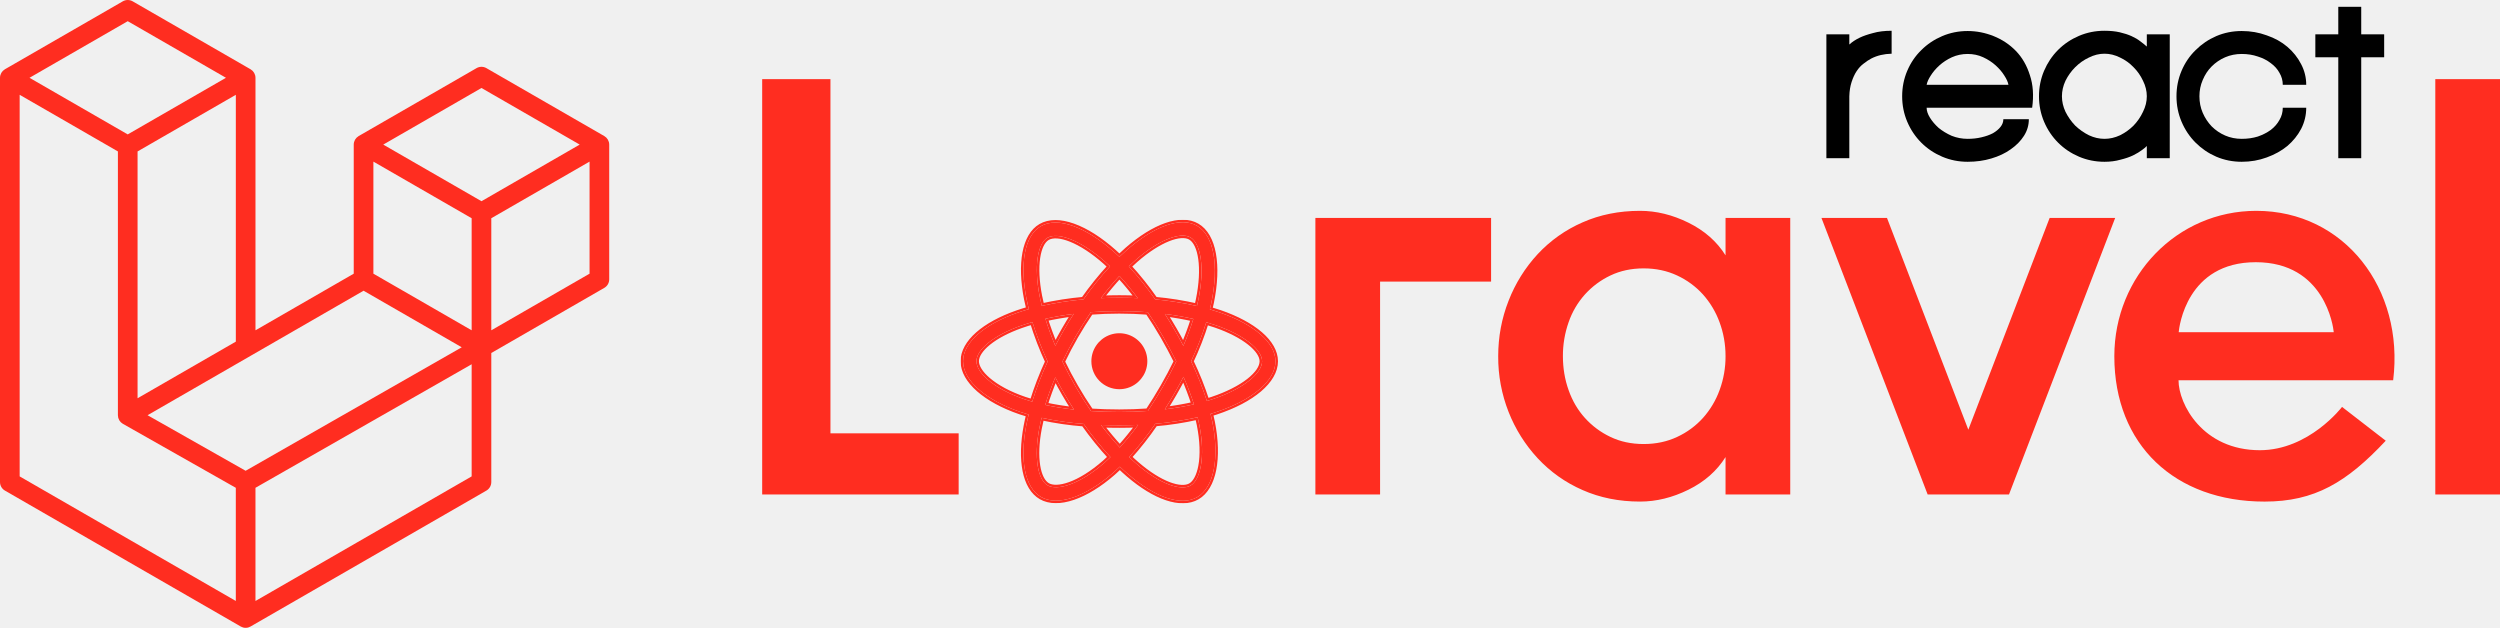
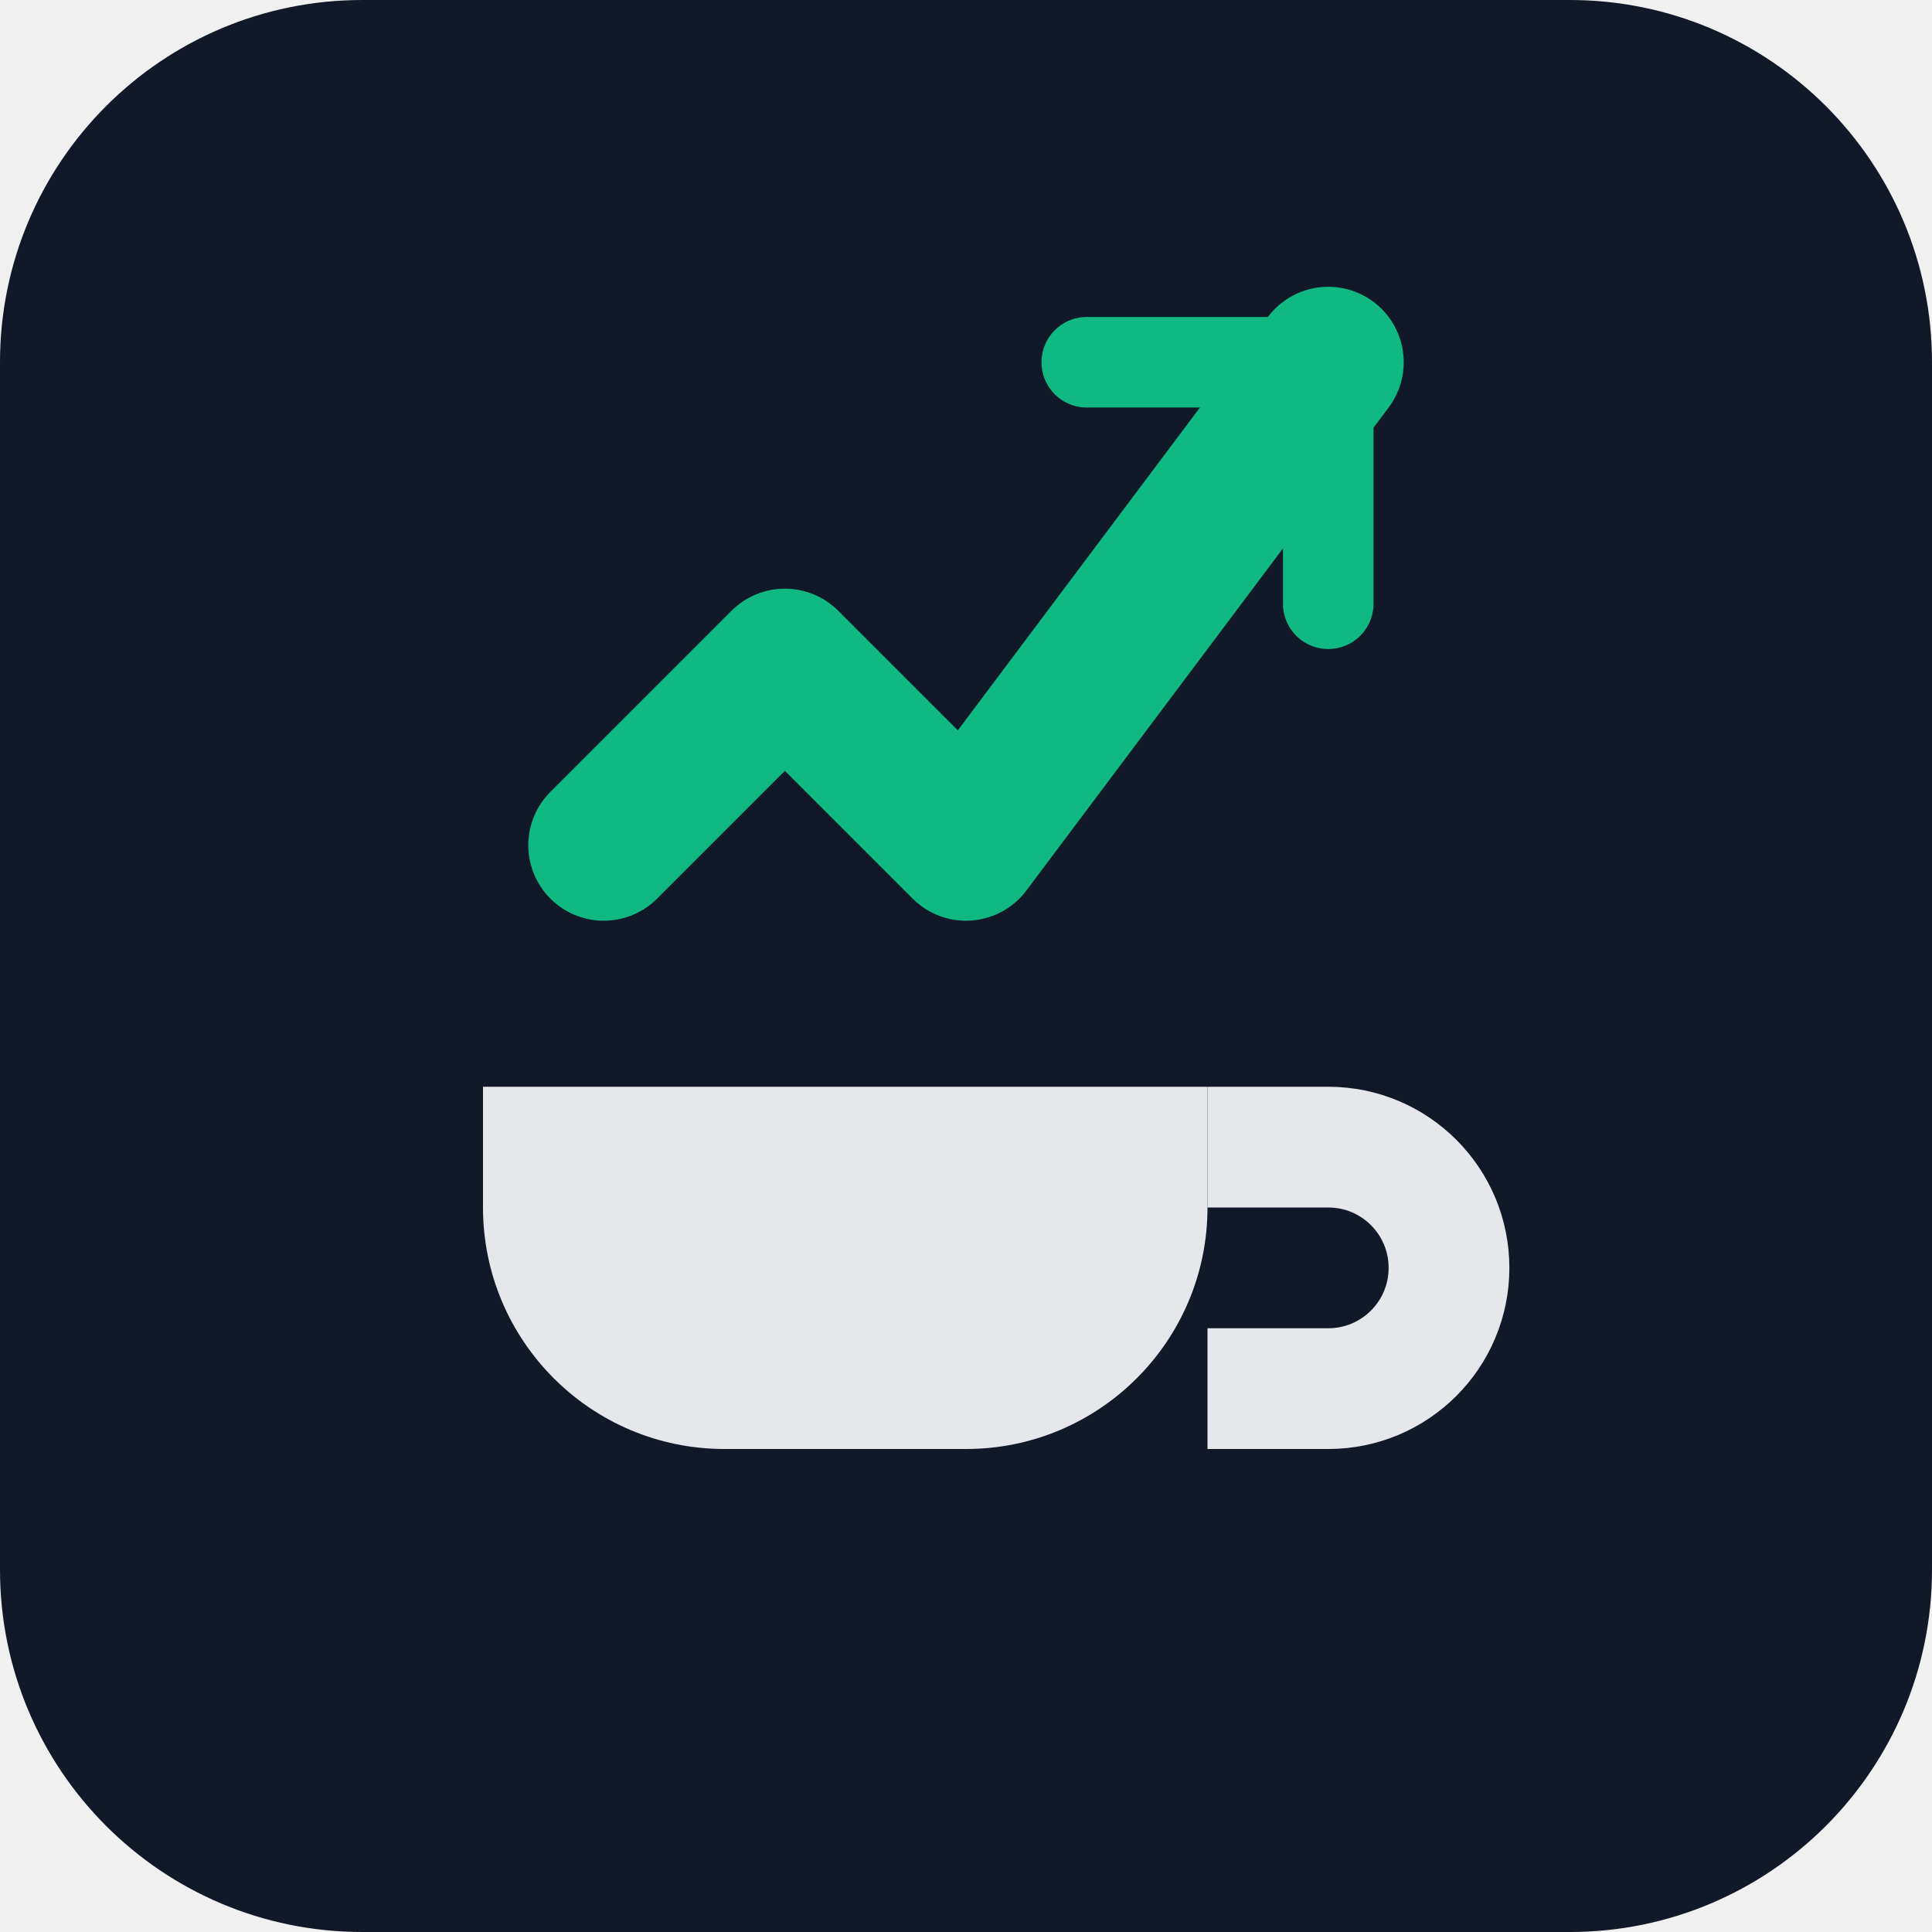
- <svg xmlns="http://www.w3.org/2000/svg" width="1991" height="500" viewBox="0 0 1991 500" fill="none">
-   <mask id="path-1-outside-1_1_7" maskUnits="userSpaceOnUse" x="765" y="175" width="253" height="226" fill="black">
-     <rect fill="white" x="765" y="175" width="253" height="226" />
-     <path d="M971.537 248.894C968.887 247.988 966.217 247.145 963.529 246.365C963.975 244.551 964.386 242.726 964.763 240.892C970.827 211.403 966.862 187.646 953.33 179.825C940.374 172.321 919.125 180.141 897.69 198.84C895.582 200.685 893.518 202.585 891.496 204.541C890.149 203.242 888.767 201.97 887.35 200.727C864.884 180.732 842.365 172.31 828.849 180.157C815.893 187.677 812.042 210.009 817.499 237.958C818.045 240.722 818.658 243.474 819.339 246.214C816.152 247.121 813.073 248.09 810.13 249.117C783.823 258.316 767 272.739 767 287.696C767 303.15 785.056 318.646 812.488 328.042C814.713 328.799 816.959 329.502 819.225 330.152C818.489 333.085 817.838 336.051 817.271 339.05C812.089 366.518 816.131 388.321 829.062 395.795C842.417 403.511 864.822 395.582 886.661 376.458C888.389 374.945 890.116 373.347 891.844 371.664C894.027 373.775 896.273 375.824 898.581 377.811C919.726 396.043 940.607 403.408 953.517 395.914C966.862 388.171 971.2 364.746 965.566 336.246C965.134 334.07 964.637 331.848 964.074 329.582C965.649 329.115 967.192 328.633 968.702 328.136C997.206 318.667 1015.78 303.358 1015.78 287.711C1015.76 272.682 998.403 258.165 971.537 248.894ZM904.681 206.873C923.043 190.854 940.208 184.531 948.033 189.05C956.362 193.865 959.601 213.279 954.367 238.741C954.021 240.399 953.648 242.053 953.247 243.701C942.289 241.208 931.177 239.449 919.985 238.435C913.577 229.204 906.553 220.417 898.959 212.133C900.818 210.33 902.722 208.576 904.671 206.873H904.681ZM840.453 300.476C842.702 304.829 845.053 309.129 847.507 313.376C850.005 317.708 852.608 321.977 855.317 326.182C847.616 325.345 839.963 324.111 832.389 322.487C834.586 315.376 837.292 307.991 840.453 300.476ZM840.453 275.429C837.343 268.074 834.711 260.84 832.55 253.853C839.65 252.262 847.216 250.962 855.104 249.977C852.461 254.102 849.918 258.288 847.475 262.534C845.033 266.781 842.687 271.079 840.437 275.429H840.453ZM846.102 287.955C849.377 281.124 852.905 274.425 856.685 267.857C860.461 261.292 864.481 254.878 868.745 248.614C876.146 248.054 883.733 247.759 891.398 247.759C899.063 247.759 906.697 248.054 914.093 248.619C918.311 254.869 922.307 261.261 926.08 267.795C929.853 274.328 933.427 280.996 936.803 287.799C933.472 294.654 929.906 301.381 926.106 307.981C922.336 314.545 918.363 320.978 914.186 327.281C906.801 327.799 899.156 328.084 891.382 328.084C883.609 328.084 876.109 327.84 868.859 327.369C864.564 321.084 860.511 314.642 856.7 308.043C852.89 301.444 849.352 294.748 846.087 287.955H846.102ZM935.305 313.303C937.81 308.957 940.215 304.553 942.519 300.093C945.678 307.255 948.467 314.576 950.874 322.025C943.21 323.751 935.462 325.074 927.661 325.99C930.293 321.813 932.842 317.584 935.305 313.303ZM942.416 275.434C940.121 271.063 937.736 266.744 935.258 262.477C932.84 258.269 930.319 254.113 927.697 250.008C935.632 251.013 943.245 252.35 950.381 253.983C948.087 261.262 945.428 268.421 942.416 275.434ZM891.502 219.747C896.677 225.401 901.563 231.314 906.143 237.461C896.347 236.994 886.545 236.994 876.736 237.461C881.572 231.066 886.521 225.131 891.502 219.747ZM834.198 189.366C842.521 184.536 860.924 191.439 880.323 208.682C881.561 209.786 882.81 210.941 884.054 212.139C876.422 220.421 869.348 229.201 862.878 238.42C851.711 239.426 840.621 241.157 829.678 243.602C829.046 241.059 828.476 238.499 827.968 235.922C823.278 211.962 826.382 193.901 834.198 189.366ZM822.065 319.89C819.992 319.299 817.945 318.658 815.924 317.967C803.796 313.821 793.779 308.411 786.901 302.518C780.744 297.237 777.624 291.966 777.624 287.696C777.624 278.621 791.13 267.043 813.654 259.191C816.483 258.207 819.337 257.307 822.215 256.491C825.561 267.242 829.612 277.759 834.343 287.976C829.555 298.333 825.454 308.994 822.065 319.89ZM879.659 368.436C870.004 376.894 860.333 382.89 851.808 385.911C844.148 388.622 838.048 388.7 834.363 386.569C826.517 382.035 823.252 364.523 827.704 341.035C828.232 338.271 828.837 335.507 829.518 332.743C840.57 335.124 851.771 336.75 863.044 337.609C869.577 346.876 876.71 355.706 884.396 364.041C882.852 365.559 881.271 367.021 879.659 368.436ZM891.797 356.402C886.76 350.955 881.732 344.927 876.83 338.449C881.594 338.636 886.445 338.729 891.382 338.729C896.451 338.729 901.468 338.62 906.412 338.397C901.849 344.643 896.971 350.652 891.797 356.402ZM956.331 371.219C954.849 379.221 951.869 384.559 948.184 386.694C940.342 391.244 923.577 385.331 905.5 369.736C903.427 367.954 901.354 366.041 899.244 364.036C906.781 355.668 913.747 346.803 920.094 337.501C931.429 336.54 942.685 334.8 953.781 332.292C954.289 334.344 954.738 336.355 955.128 338.325C957.621 350.918 957.979 362.31 956.331 371.219ZM965.349 318.024C963.991 318.475 962.591 318.911 961.171 319.336C957.692 308.535 953.483 297.983 948.572 287.753C953.299 277.659 957.343 267.26 960.679 256.626C963.224 257.367 965.696 258.145 968.075 258.969C991.096 266.908 1005.14 278.663 1005.14 287.696C1005.14 297.335 989.971 309.846 965.349 318.024Z" />
-   </mask>
-   <path d="M971.537 248.894C968.887 247.988 966.217 247.145 963.529 246.365C963.975 244.551 964.386 242.726 964.763 240.892C970.827 211.403 966.862 187.646 953.33 179.825C940.374 172.321 919.125 180.141 897.69 198.84C895.582 200.685 893.518 202.585 891.496 204.541C890.149 203.242 888.767 201.97 887.35 200.727C864.884 180.732 842.365 172.31 828.849 180.157C815.893 187.677 812.042 210.009 817.499 237.958C818.045 240.722 818.658 243.474 819.339 246.214C816.152 247.121 813.073 248.09 810.13 249.117C783.823 258.316 767 272.739 767 287.696C767 303.15 785.056 318.646 812.488 328.042C814.713 328.799 816.959 329.502 819.225 330.152C818.489 333.085 817.838 336.051 817.271 339.05C812.089 366.518 816.131 388.321 829.062 395.795C842.417 403.511 864.822 395.582 886.661 376.458C888.389 374.945 890.116 373.347 891.844 371.664C894.027 373.775 896.273 375.824 898.581 377.811C919.726 396.043 940.607 403.408 953.517 395.914C966.862 388.171 971.2 364.746 965.566 336.246C965.134 334.07 964.637 331.848 964.074 329.582C965.649 329.115 967.192 328.633 968.702 328.136C997.206 318.667 1015.78 303.358 1015.78 287.711C1015.76 272.682 998.403 258.165 971.537 248.894ZM904.681 206.873C923.043 190.854 940.208 184.531 948.033 189.05C956.362 193.865 959.601 213.279 954.367 238.741C954.021 240.399 953.648 242.053 953.247 243.701C942.289 241.208 931.177 239.449 919.985 238.435C913.577 229.204 906.553 220.417 898.959 212.133C900.818 210.33 902.722 208.576 904.671 206.873H904.681ZM840.453 300.476C842.702 304.829 845.053 309.129 847.507 313.376C850.005 317.708 852.608 321.977 855.317 326.182C847.616 325.345 839.963 324.111 832.389 322.487C834.586 315.376 837.292 307.991 840.453 300.476ZM840.453 275.429C837.343 268.074 834.711 260.84 832.55 253.853C839.65 252.262 847.216 250.962 855.104 249.977C852.461 254.102 849.918 258.288 847.475 262.534C845.033 266.781 842.687 271.079 840.437 275.429H840.453ZM846.102 287.955C849.377 281.124 852.905 274.425 856.685 267.857C860.461 261.292 864.481 254.878 868.745 248.614C876.146 248.054 883.733 247.759 891.398 247.759C899.063 247.759 906.697 248.054 914.093 248.619C918.311 254.869 922.307 261.261 926.08 267.795C929.853 274.328 933.427 280.996 936.803 287.799C933.472 294.654 929.906 301.381 926.106 307.981C922.336 314.545 918.363 320.978 914.186 327.281C906.801 327.799 899.156 328.084 891.382 328.084C883.609 328.084 876.109 327.84 868.859 327.369C864.564 321.084 860.511 314.642 856.7 308.043C852.89 301.444 849.352 294.748 846.087 287.955H846.102ZM935.305 313.303C937.81 308.957 940.215 304.553 942.519 300.093C945.678 307.255 948.467 314.576 950.874 322.025C943.21 323.751 935.462 325.074 927.661 325.99C930.293 321.813 932.842 317.584 935.305 313.303ZM942.416 275.434C940.121 271.063 937.736 266.744 935.258 262.477C932.84 258.269 930.319 254.113 927.697 250.008C935.632 251.013 943.245 252.35 950.381 253.983C948.087 261.262 945.428 268.421 942.416 275.434ZM891.502 219.747C896.677 225.401 901.563 231.314 906.143 237.461C896.347 236.994 886.545 236.994 876.736 237.461C881.572 231.066 886.521 225.131 891.502 219.747ZM834.198 189.366C842.521 184.536 860.924 191.439 880.323 208.682C881.561 209.786 882.81 210.941 884.054 212.139C876.422 220.421 869.348 229.201 862.878 238.42C851.711 239.426 840.621 241.157 829.678 243.602C829.046 241.059 828.476 238.499 827.968 235.922C823.278 211.962 826.382 193.901 834.198 189.366ZM822.065 319.89C819.992 319.299 817.945 318.658 815.924 317.967C803.796 313.821 793.779 308.411 786.901 302.518C780.744 297.237 777.624 291.966 777.624 287.696C777.624 278.621 791.13 267.043 813.654 259.191C816.483 258.207 819.337 257.307 822.215 256.491C825.561 267.242 829.612 277.759 834.343 287.976C829.555 298.333 825.454 308.994 822.065 319.89ZM879.659 368.436C870.004 376.894 860.333 382.89 851.808 385.911C844.148 388.622 838.048 388.7 834.363 386.569C826.517 382.035 823.252 364.523 827.704 341.035C828.232 338.271 828.837 335.507 829.518 332.743C840.57 335.124 851.771 336.75 863.044 337.609C869.577 346.876 876.71 355.706 884.396 364.041C882.852 365.559 881.271 367.021 879.659 368.436ZM891.797 356.402C886.76 350.955 881.732 344.927 876.83 338.449C881.594 338.636 886.445 338.729 891.382 338.729C896.451 338.729 901.468 338.62 906.412 338.397C901.849 344.643 896.971 350.652 891.797 356.402ZM956.331 371.219C954.849 379.221 951.869 384.559 948.184 386.694C940.342 391.244 923.577 385.331 905.5 369.736C903.427 367.954 901.354 366.041 899.244 364.036C906.781 355.668 913.747 346.803 920.094 337.501C931.429 336.54 942.685 334.8 953.781 332.292C954.289 334.344 954.738 336.355 955.128 338.325C957.621 350.918 957.979 362.31 956.331 371.219ZM965.349 318.024C963.991 318.475 962.591 318.911 961.171 319.336C957.692 308.535 953.483 297.983 948.572 287.753C953.299 277.659 957.343 267.26 960.679 256.626C963.224 257.367 965.696 258.145 968.075 258.969C991.096 266.908 1005.14 278.663 1005.14 287.696C1005.14 297.335 989.971 309.846 965.349 318.024Z" fill="#FF2D20" />
-   <path d="M971.537 248.894C968.887 247.988 966.217 247.145 963.529 246.365C963.975 244.551 964.386 242.726 964.763 240.892C970.827 211.403 966.862 187.646 953.33 179.825C940.374 172.321 919.125 180.141 897.69 198.84C895.582 200.685 893.518 202.585 891.496 204.541C890.149 203.242 888.767 201.97 887.35 200.727C864.884 180.732 842.365 172.31 828.849 180.157C815.893 187.677 812.042 210.009 817.499 237.958C818.045 240.722 818.658 243.474 819.339 246.214C816.152 247.121 813.073 248.09 810.13 249.117C783.823 258.316 767 272.739 767 287.696C767 303.15 785.056 318.646 812.488 328.042C814.713 328.799 816.959 329.502 819.225 330.152C818.489 333.085 817.838 336.051 817.271 339.05C812.089 366.518 816.131 388.321 829.062 395.795C842.417 403.511 864.822 395.582 886.661 376.458C888.389 374.945 890.116 373.347 891.844 371.664C894.027 373.775 896.273 375.824 898.581 377.811C919.726 396.043 940.607 403.408 953.517 395.914C966.862 388.171 971.2 364.746 965.566 336.246C965.134 334.07 964.637 331.848 964.074 329.582C965.649 329.115 967.192 328.633 968.702 328.136C997.206 318.667 1015.78 303.358 1015.78 287.711C1015.76 272.682 998.403 258.165 971.537 248.894ZM904.681 206.873C923.043 190.854 940.208 184.531 948.033 189.05C956.362 193.865 959.601 213.279 954.367 238.741C954.021 240.399 953.648 242.053 953.247 243.701C942.289 241.208 931.177 239.449 919.985 238.435C913.577 229.204 906.553 220.417 898.959 212.133C900.818 210.33 902.722 208.576 904.671 206.873H904.681ZM840.453 300.476C842.702 304.829 845.053 309.129 847.507 313.376C850.005 317.708 852.608 321.977 855.317 326.182C847.616 325.345 839.963 324.111 832.389 322.487C834.586 315.376 837.292 307.991 840.453 300.476ZM840.453 275.429C837.343 268.074 834.711 260.84 832.55 253.853C839.65 252.262 847.216 250.962 855.104 249.977C852.461 254.102 849.918 258.288 847.475 262.534C845.033 266.781 842.687 271.079 840.437 275.429H840.453ZM846.102 287.955C849.377 281.124 852.905 274.425 856.685 267.857C860.461 261.292 864.481 254.878 868.745 248.614C876.146 248.054 883.733 247.759 891.398 247.759C899.063 247.759 906.697 248.054 914.093 248.619C918.311 254.869 922.307 261.261 926.08 267.795C929.853 274.328 933.427 280.996 936.803 287.799C933.472 294.654 929.906 301.381 926.106 307.981C922.336 314.545 918.363 320.978 914.186 327.281C906.801 327.799 899.156 328.084 891.382 328.084C883.609 328.084 876.109 327.84 868.859 327.369C864.564 321.084 860.511 314.642 856.7 308.043C852.89 301.444 849.352 294.748 846.087 287.955H846.102ZM935.305 313.303C937.81 308.957 940.215 304.553 942.519 300.093C945.678 307.255 948.467 314.576 950.874 322.025C943.21 323.751 935.462 325.074 927.661 325.99C930.293 321.813 932.842 317.584 935.305 313.303ZM942.416 275.434C940.121 271.063 937.736 266.744 935.258 262.477C932.84 258.269 930.319 254.113 927.697 250.008C935.632 251.013 943.245 252.35 950.381 253.983C948.087 261.262 945.428 268.421 942.416 275.434ZM891.502 219.747C896.677 225.401 901.563 231.314 906.143 237.461C896.347 236.994 886.545 236.994 876.736 237.461C881.572 231.066 886.521 225.131 891.502 219.747ZM834.198 189.366C842.521 184.536 860.924 191.439 880.323 208.682C881.561 209.786 882.81 210.941 884.054 212.139C876.422 220.421 869.348 229.201 862.878 238.42C851.711 239.426 840.621 241.157 829.678 243.602C829.046 241.059 828.476 238.499 827.968 235.922C823.278 211.962 826.382 193.901 834.198 189.366ZM822.065 319.89C819.992 319.299 817.945 318.658 815.924 317.967C803.796 313.821 793.779 308.411 786.901 302.518C780.744 297.237 777.624 291.966 777.624 287.696C777.624 278.621 791.13 267.043 813.654 259.191C816.483 258.207 819.337 257.307 822.215 256.491C825.561 267.242 829.612 277.759 834.343 287.976C829.555 298.333 825.454 308.994 822.065 319.89ZM879.659 368.436C870.004 376.894 860.333 382.89 851.808 385.911C844.148 388.622 838.048 388.7 834.363 386.569C826.517 382.035 823.252 364.523 827.704 341.035C828.232 338.271 828.837 335.507 829.518 332.743C840.57 335.124 851.771 336.75 863.044 337.609C869.577 346.876 876.71 355.706 884.396 364.041C882.852 365.559 881.271 367.021 879.659 368.436ZM891.797 356.402C886.76 350.955 881.732 344.927 876.83 338.449C881.594 338.636 886.445 338.729 891.382 338.729C896.451 338.729 901.468 338.62 906.412 338.397C901.849 344.643 896.971 350.652 891.797 356.402ZM956.331 371.219C954.849 379.221 951.869 384.559 948.184 386.694C940.342 391.244 923.577 385.331 905.5 369.736C903.427 367.954 901.354 366.041 899.244 364.036C906.781 355.668 913.747 346.803 920.094 337.501C931.429 336.54 942.685 334.8 953.781 332.292C954.289 334.344 954.738 336.355 955.128 338.325C957.621 350.918 957.979 362.31 956.331 371.219ZM965.349 318.024C963.991 318.475 962.591 318.911 961.171 319.336C957.692 308.535 953.483 297.983 948.572 287.753C953.299 277.659 957.343 267.26 960.679 256.626C963.224 257.367 965.696 258.145 968.075 258.969C991.096 266.908 1005.14 278.663 1005.14 287.696C1005.14 297.335 989.971 309.846 965.349 318.024Z" stroke="#FF2D20" stroke-width="4" mask="url(#path-1-outside-1_1_7)" />
-   <path d="M891.382 309.96C895.793 309.974 900.109 308.679 903.783 306.24C907.457 303.8 910.325 300.324 912.023 296.253C913.721 292.182 914.172 287.699 913.321 283.372C912.469 279.044 910.352 275.066 907.239 271.943C904.125 268.819 900.154 266.689 895.829 265.823C891.504 264.957 887.02 265.394 882.944 267.079C878.867 268.764 875.383 271.62 872.931 275.286C870.479 278.953 869.17 283.264 869.17 287.675C869.164 290.597 869.733 293.492 870.847 296.193C871.96 298.895 873.595 301.351 875.658 303.421C877.72 305.49 880.171 307.133 882.869 308.255C885.567 309.377 888.46 309.957 891.382 309.96Z" fill="#FF2D20" />
-   <path fill-rule="evenodd" clip-rule="evenodd" d="M484.904 113.113C485.084 113.78 485.176 114.467 485.178 115.157V222.481C485.178 223.859 484.815 225.212 484.125 226.404C483.435 227.596 482.443 228.584 481.25 229.27L391.267 281.132V383.926C391.267 386.724 389.782 389.306 387.359 390.715L199.527 498.958C199.097 499.202 198.628 499.359 198.159 499.525C197.984 499.584 197.817 499.691 197.632 499.74C196.319 500.087 194.939 500.087 193.626 499.74C193.411 499.682 193.215 499.564 193.01 499.486C192.58 499.33 192.131 499.193 191.72 498.958L3.928 390.715C2.735 390.029 1.744 389.04 1.054 387.848C0.365 386.656 0.001 385.304 0 383.926L0 61.955C0 61.251 0.098 60.566 0.274 59.901C0.332 59.676 0.469 59.471 0.547 59.246C0.694 58.835 0.831 58.414 1.046 58.033C1.192 57.779 1.407 57.573 1.583 57.338C1.808 57.025 2.013 56.703 2.277 56.429C2.501 56.204 2.795 56.038 3.049 55.842C3.332 55.607 3.586 55.353 3.908 55.167L97.819 1.045C99.008 0.36 100.356 0 101.728 0C103.099 0 104.447 0.36 105.636 1.045L199.537 55.167H199.557C199.869 55.363 200.133 55.607 200.417 55.832C200.671 56.028 200.954 56.204 201.179 56.419C201.452 56.703 201.648 57.025 201.882 57.338C202.048 57.573 202.273 57.779 202.41 58.033C202.635 58.424 202.762 58.835 202.918 59.246C202.996 59.471 203.133 59.676 203.192 59.911C203.371 60.578 203.463 61.265 203.465 61.955V263.055L281.713 217.952V115.148C281.713 114.463 281.81 113.768 281.986 113.113C282.055 112.878 282.182 112.673 282.26 112.448C282.416 112.037 282.553 111.617 282.768 111.235C282.915 110.981 283.13 110.775 283.296 110.541C283.53 110.228 283.726 109.905 283.999 109.631C284.224 109.406 284.507 109.24 284.761 109.044C285.054 108.809 285.309 108.555 285.621 108.369L379.542 54.248C380.73 53.562 382.078 53.201 383.45 53.201C384.822 53.201 386.17 53.562 387.359 54.248L481.26 108.369C481.592 108.565 481.846 108.809 482.139 109.034C482.383 109.23 482.667 109.406 482.891 109.621C483.165 109.905 483.36 110.228 483.595 110.541C483.771 110.775 483.986 110.981 484.123 111.235C484.347 111.617 484.474 112.037 484.631 112.448C484.719 112.673 484.846 112.878 484.904 113.113ZM469.524 217.952V128.705L436.664 147.642L391.267 173.808V263.055L469.534 217.952H469.524ZM375.623 379.397V290.091L330.969 315.621L203.455 388.475V478.622L375.623 379.397ZM15.653 75.503V379.397L187.802 478.612V388.485L97.868 337.532L97.839 337.513L97.8 337.493C97.497 337.317 97.243 337.063 96.959 336.847C96.715 336.652 96.432 336.495 96.217 336.28L96.197 336.251C95.943 336.006 95.767 335.703 95.552 335.429C95.357 335.165 95.122 334.94 94.966 334.666L94.956 334.637C94.78 334.343 94.673 333.991 94.546 333.659C94.419 333.365 94.253 333.091 94.175 332.778C94.077 332.407 94.057 332.006 94.018 331.624C93.979 331.331 93.901 331.037 93.901 330.744V120.606L48.514 94.43L15.653 75.503ZM101.737 16.872L23.5 61.955L101.718 107.039L179.946 61.946L101.718 16.872H101.737ZM142.425 298.23L187.812 272.074V75.503L154.951 94.44L109.554 120.606V317.177L142.425 298.23ZM383.45 70.074L305.222 115.157L383.45 160.241L461.668 115.148L383.45 70.074ZM375.623 173.808L330.227 147.642L297.366 128.705V217.952L342.753 244.108L375.623 263.055V173.808ZM195.619 374.927L310.362 309.351L367.719 276.583L289.549 231.529L199.547 283.401L117.518 330.675L195.619 374.927Z" fill="#FF2D20" />
-   <path fill-rule="evenodd" clip-rule="evenodd" d="M661.371 63V345.115H763.474V393.787H607V63H661.371ZM1047.57 393.787V173.576H1187.5V224.268H1099.09V393.811H1047.57V393.787ZM1374.22 203.347V173.576H1425.75V393.799H1374.22V364.016C1367.29 375.045 1357.45 383.712 1344.68 390.004C1331.92 396.308 1319.08 399.454 1306.15 399.454C1289.45 399.454 1274.17 396.394 1260.3 390.249C1246.79 384.36 1234.64 375.751 1224.61 364.958C1214.66 354.224 1206.81 341.728 1201.45 328.112C1195.88 313.965 1193.07 298.88 1193.17 283.675C1193.17 268.251 1195.93 253.513 1201.45 239.484C1206.77 225.777 1214.62 213.193 1224.6 202.393C1234.64 191.605 1246.79 183 1260.3 177.114C1274.17 170.969 1289.45 167.909 1306.15 167.909C1319.07 167.909 1331.92 171.055 1344.68 177.359C1357.45 183.663 1367.29 192.318 1374.22 203.347ZM1369.5 310.619C1372.67 301.995 1374.27 292.875 1374.22 283.688C1374.22 274.225 1372.63 265.252 1369.5 256.757C1366.54 248.576 1362.06 241.035 1356.27 234.538C1350.5 228.166 1343.5 223.021 1335.7 219.408C1327.67 215.638 1318.75 213.74 1308.99 213.74C1299.22 213.74 1290.39 215.638 1282.52 219.408C1274.81 223.064 1267.9 228.206 1262.19 234.538C1256.42 241.001 1252 248.551 1249.2 256.744C1246.17 265.399 1244.65 274.508 1244.7 283.675C1244.7 293.126 1246.18 302.111 1249.2 310.606C1252.18 319.126 1256.52 326.52 1262.19 332.824C1267.9 339.159 1274.81 344.302 1282.52 347.955C1290.39 351.737 1299.22 353.623 1308.99 353.623C1318.75 353.623 1327.67 351.737 1335.7 347.955C1343.51 344.346 1350.5 339.2 1356.27 332.824C1362.06 326.332 1366.54 318.795 1369.5 310.619ZM1632.33 173.576H1684.52L1599.96 393.799H1535.18L1450.61 173.576H1502.8L1567.57 342.214L1632.33 173.576ZM1796.91 167.909C1867.06 167.909 1914.91 230.07 1905.92 302.821H1734.98C1734.98 321.819 1754.17 358.544 1799.74 358.544C1838.92 358.544 1865.19 324.084 1865.2 324.06L1900.01 350.991C1868.89 384.202 1843.4 399.467 1803.49 399.467C1732.19 399.467 1683.85 354.369 1683.85 283.688C1683.85 219.751 1733.82 167.909 1796.91 167.909ZM1735.11 264.542H1858.6C1858.22 260.307 1851.52 208.819 1796.49 208.819C1741.45 208.819 1735.51 260.307 1735.11 264.542ZM1939.47 393.787V63H1991V393.787H1939.47Z" fill="#FF2D20" />
-   <path d="M1472.8 35.462C1474.96 33.432 1477.74 31.605 1481.12 29.981C1483.96 28.628 1487.48 27.41 1491.68 26.327C1495.87 25.109 1500.81 24.5 1506.49 24.5V42.77C1500.4 42.905 1494.99 44.191 1490.25 46.627C1488.22 47.71 1486.19 49.063 1484.16 50.687C1482.13 52.176 1480.31 54.138 1478.68 56.574C1477.06 59.01 1475.71 61.92 1474.62 65.303C1473.54 68.551 1472.93 72.34 1472.8 76.671V126H1454.53V27.342H1472.8V35.462Z" fill="black" />
-   <path d="M1615.77 94.941C1615.77 99.678 1614.49 104.076 1611.91 108.136C1609.34 112.196 1605.82 115.782 1601.36 118.895C1597.03 122.008 1591.89 124.444 1585.93 126.203C1580.11 127.962 1573.82 128.842 1567.05 128.842C1559.88 128.842 1553.11 127.489 1546.75 124.782C1540.39 122.075 1534.84 118.354 1530.11 113.617C1525.37 108.88 1521.65 103.332 1518.94 96.971C1516.23 90.61 1514.88 83.844 1514.88 76.671C1514.88 69.498 1516.23 62.732 1518.94 56.371C1521.65 50.01 1525.37 44.529 1530.11 39.928C1534.84 35.191 1540.39 31.47 1546.75 28.763C1553.11 26.056 1559.88 24.703 1567.05 24.703C1574.09 24.703 1580.99 26.056 1587.76 28.763C1594.52 31.47 1600.41 35.394 1605.42 40.537C1610.43 45.68 1614.15 52.108 1616.58 59.822C1619.15 67.401 1619.76 76.062 1618.41 85.806H1534.37C1534.37 88.242 1535.25 90.881 1537.01 93.723C1538.77 96.565 1541.07 99.272 1543.91 101.843C1546.89 104.279 1550.34 106.377 1554.26 108.136C1558.32 109.76 1562.59 110.572 1567.05 110.572C1570.98 110.572 1574.63 110.166 1578.01 109.354C1581.53 108.542 1584.58 107.459 1587.15 106.106C1589.72 104.617 1591.75 102.926 1593.24 101.031C1594.73 99.136 1595.47 97.106 1595.47 94.941H1615.77ZM1599.53 67.536C1599.13 65.371 1598.04 62.935 1596.28 60.228C1594.52 57.386 1592.22 54.679 1589.38 52.108C1586.54 49.537 1583.22 47.371 1579.43 45.612C1575.65 43.853 1571.52 42.973 1567.05 42.973C1562.59 42.973 1558.39 43.853 1554.47 45.612C1550.68 47.371 1547.36 49.537 1544.52 52.108C1541.68 54.679 1539.38 57.386 1537.62 60.228C1535.86 62.935 1534.77 65.371 1534.37 67.536H1599.53Z" fill="black" />
-   <path d="M1709.72 126V116.256C1709.04 117.068 1707.76 118.151 1705.86 119.504C1704.1 120.857 1701.74 122.278 1698.76 123.767C1695.92 125.12 1692.53 126.271 1688.61 127.218C1684.82 128.301 1680.62 128.842 1676.02 128.842C1668.85 128.842 1662.08 127.489 1655.72 124.782C1649.36 122.075 1643.81 118.354 1639.08 113.617C1634.34 108.88 1630.62 103.332 1627.91 96.971C1625.21 90.61 1623.85 83.844 1623.85 76.671C1623.85 69.498 1625.21 62.732 1627.91 56.371C1630.62 50.01 1634.34 44.462 1639.08 39.725C1643.81 34.988 1649.36 31.267 1655.72 28.56C1662.08 25.853 1668.85 24.5 1676.02 24.5C1680.62 24.5 1684.68 24.906 1688.2 25.718C1691.72 26.53 1694.83 27.545 1697.54 28.763C1700.25 29.981 1702.55 31.334 1704.44 32.823C1706.47 34.312 1708.23 35.733 1709.72 37.086V27.342H1727.99V126H1709.72ZM1642.12 76.671C1642.12 80.866 1643.07 84.994 1644.96 89.054C1646.99 93.114 1649.57 96.768 1652.68 100.016C1655.93 103.129 1659.58 105.7 1663.64 107.73C1667.7 109.625 1671.83 110.572 1676.02 110.572C1680.22 110.572 1684.35 109.625 1688.41 107.73C1692.47 105.7 1696.05 103.129 1699.16 100.016C1702.28 96.768 1704.78 93.114 1706.68 89.054C1708.71 84.994 1709.72 80.866 1709.72 76.671C1709.72 72.476 1708.71 68.348 1706.68 64.288C1704.78 60.228 1702.28 56.642 1699.16 53.529C1696.05 50.281 1692.47 47.71 1688.41 45.815C1684.35 43.785 1680.22 42.77 1676.02 42.77C1671.83 42.77 1667.7 43.785 1663.64 45.815C1659.58 47.71 1655.93 50.281 1652.68 53.529C1649.57 56.642 1646.99 60.228 1644.96 64.288C1643.07 68.348 1642.12 72.476 1642.12 76.671Z" fill="black" />
-   <path d="M1836.68 85.806C1836.68 91.761 1835.32 97.377 1832.62 102.655C1829.91 107.798 1826.25 112.331 1821.65 116.256C1817.05 120.045 1811.57 123.09 1805.21 125.391C1798.98 127.692 1792.35 128.842 1785.32 128.842C1778.14 128.842 1771.38 127.489 1765.02 124.782C1758.79 122.075 1753.31 118.354 1748.57 113.617C1743.84 108.88 1740.11 103.332 1737.41 96.971C1734.7 90.61 1733.35 83.844 1733.35 76.671C1733.35 69.498 1734.7 62.732 1737.41 56.371C1740.11 50.01 1743.84 44.529 1748.57 39.928C1753.31 35.191 1758.79 31.47 1765.02 28.763C1771.38 26.056 1778.14 24.703 1785.32 24.703C1792.35 24.703 1798.98 25.853 1805.21 28.154C1811.57 30.319 1817.05 33.364 1821.65 37.289C1826.25 41.214 1829.91 45.815 1832.62 51.093C1835.32 56.236 1836.68 61.717 1836.68 67.536H1818C1818 64.153 1817.12 60.972 1815.36 57.995C1813.74 55.018 1811.44 52.446 1808.46 50.281C1805.48 47.98 1802.03 46.221 1798.11 45.003C1794.18 43.65 1789.92 42.973 1785.32 42.973C1780.58 42.973 1776.18 43.853 1772.12 45.612C1768.06 47.371 1764.47 49.807 1761.36 52.92C1758.38 55.897 1756.02 59.484 1754.26 63.679C1752.5 67.739 1751.62 72.07 1751.62 76.671C1751.62 81.408 1752.5 85.806 1754.26 89.866C1756.02 93.926 1758.38 97.512 1761.36 100.625C1764.47 103.738 1768.06 106.174 1772.12 107.933C1776.18 109.692 1780.58 110.572 1785.32 110.572C1789.92 110.572 1794.18 109.963 1798.11 108.745C1802.03 107.392 1805.48 105.632 1808.46 103.467C1811.44 101.166 1813.74 98.527 1815.36 95.55C1817.12 92.573 1818 89.325 1818 85.806H1836.68Z" fill="black" />
-   <path d="M1862.21 126V45.612H1843.94V27.342H1862.21V5.418H1880.48V27.342H1898.75V45.612H1880.48V126H1862.21Z" fill="black" />
+ <svg xmlns="http://www.w3.org/2000/svg" viewBox="0 0 32 32">
+   <rect width="32" height="32" rx="6" fill="#111827" />
+   <path d="M8 18H20V20C20 22.209 18.209 24 16 24H12C9.791 24 8 22.209 8 20V18Z" fill="#e5e7eb" />
+   <path d="M20 19H22C23.105 19 24 19.895 24 21C24 22.105 23.105 23 22 23H20" stroke="#e5e7eb" stroke-width="2" fill="none" />
+   <polyline points="10,14 13,11 16,14 22,6" fill="none" stroke="#10b981" stroke-width="2.5" stroke-linecap="round" stroke-linejoin="round" />
+   <path d="M22 6L18 6" stroke="#10b981" stroke-width="1.5" stroke-linecap="round" />
+   <path d="M22 6L22 10" stroke="#10b981" stroke-width="1.5" stroke-linecap="round" />
</svg>
